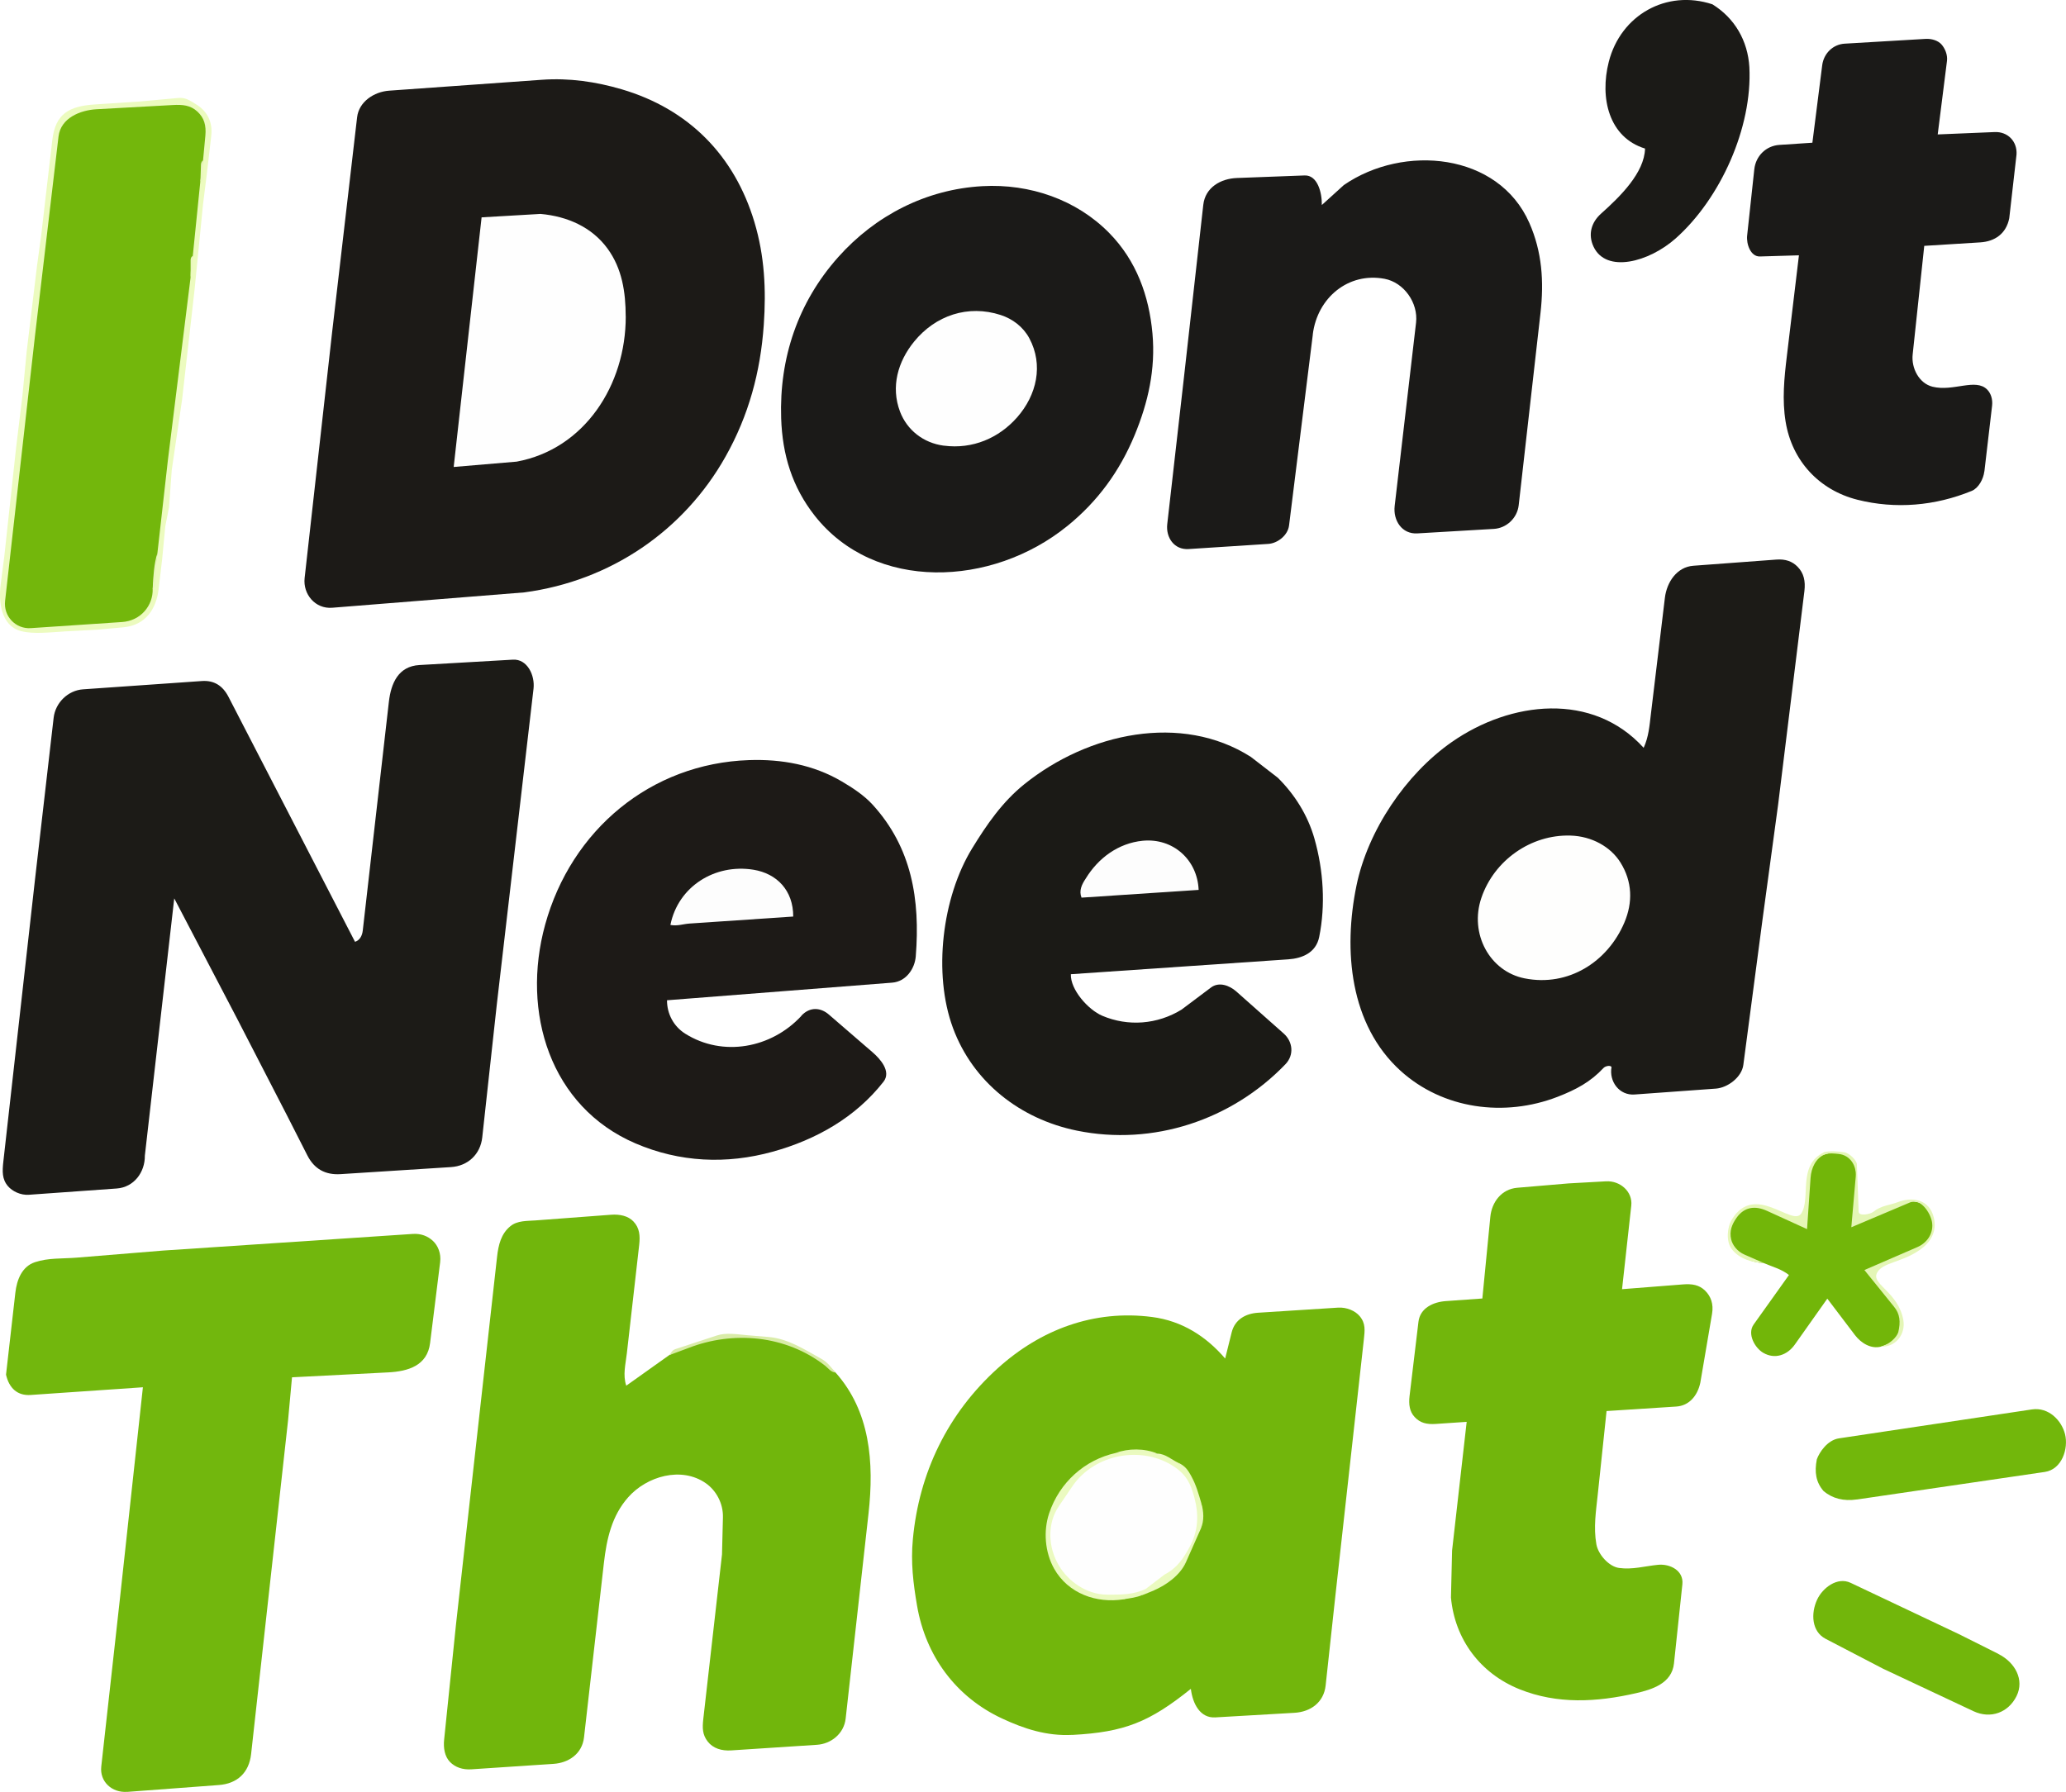
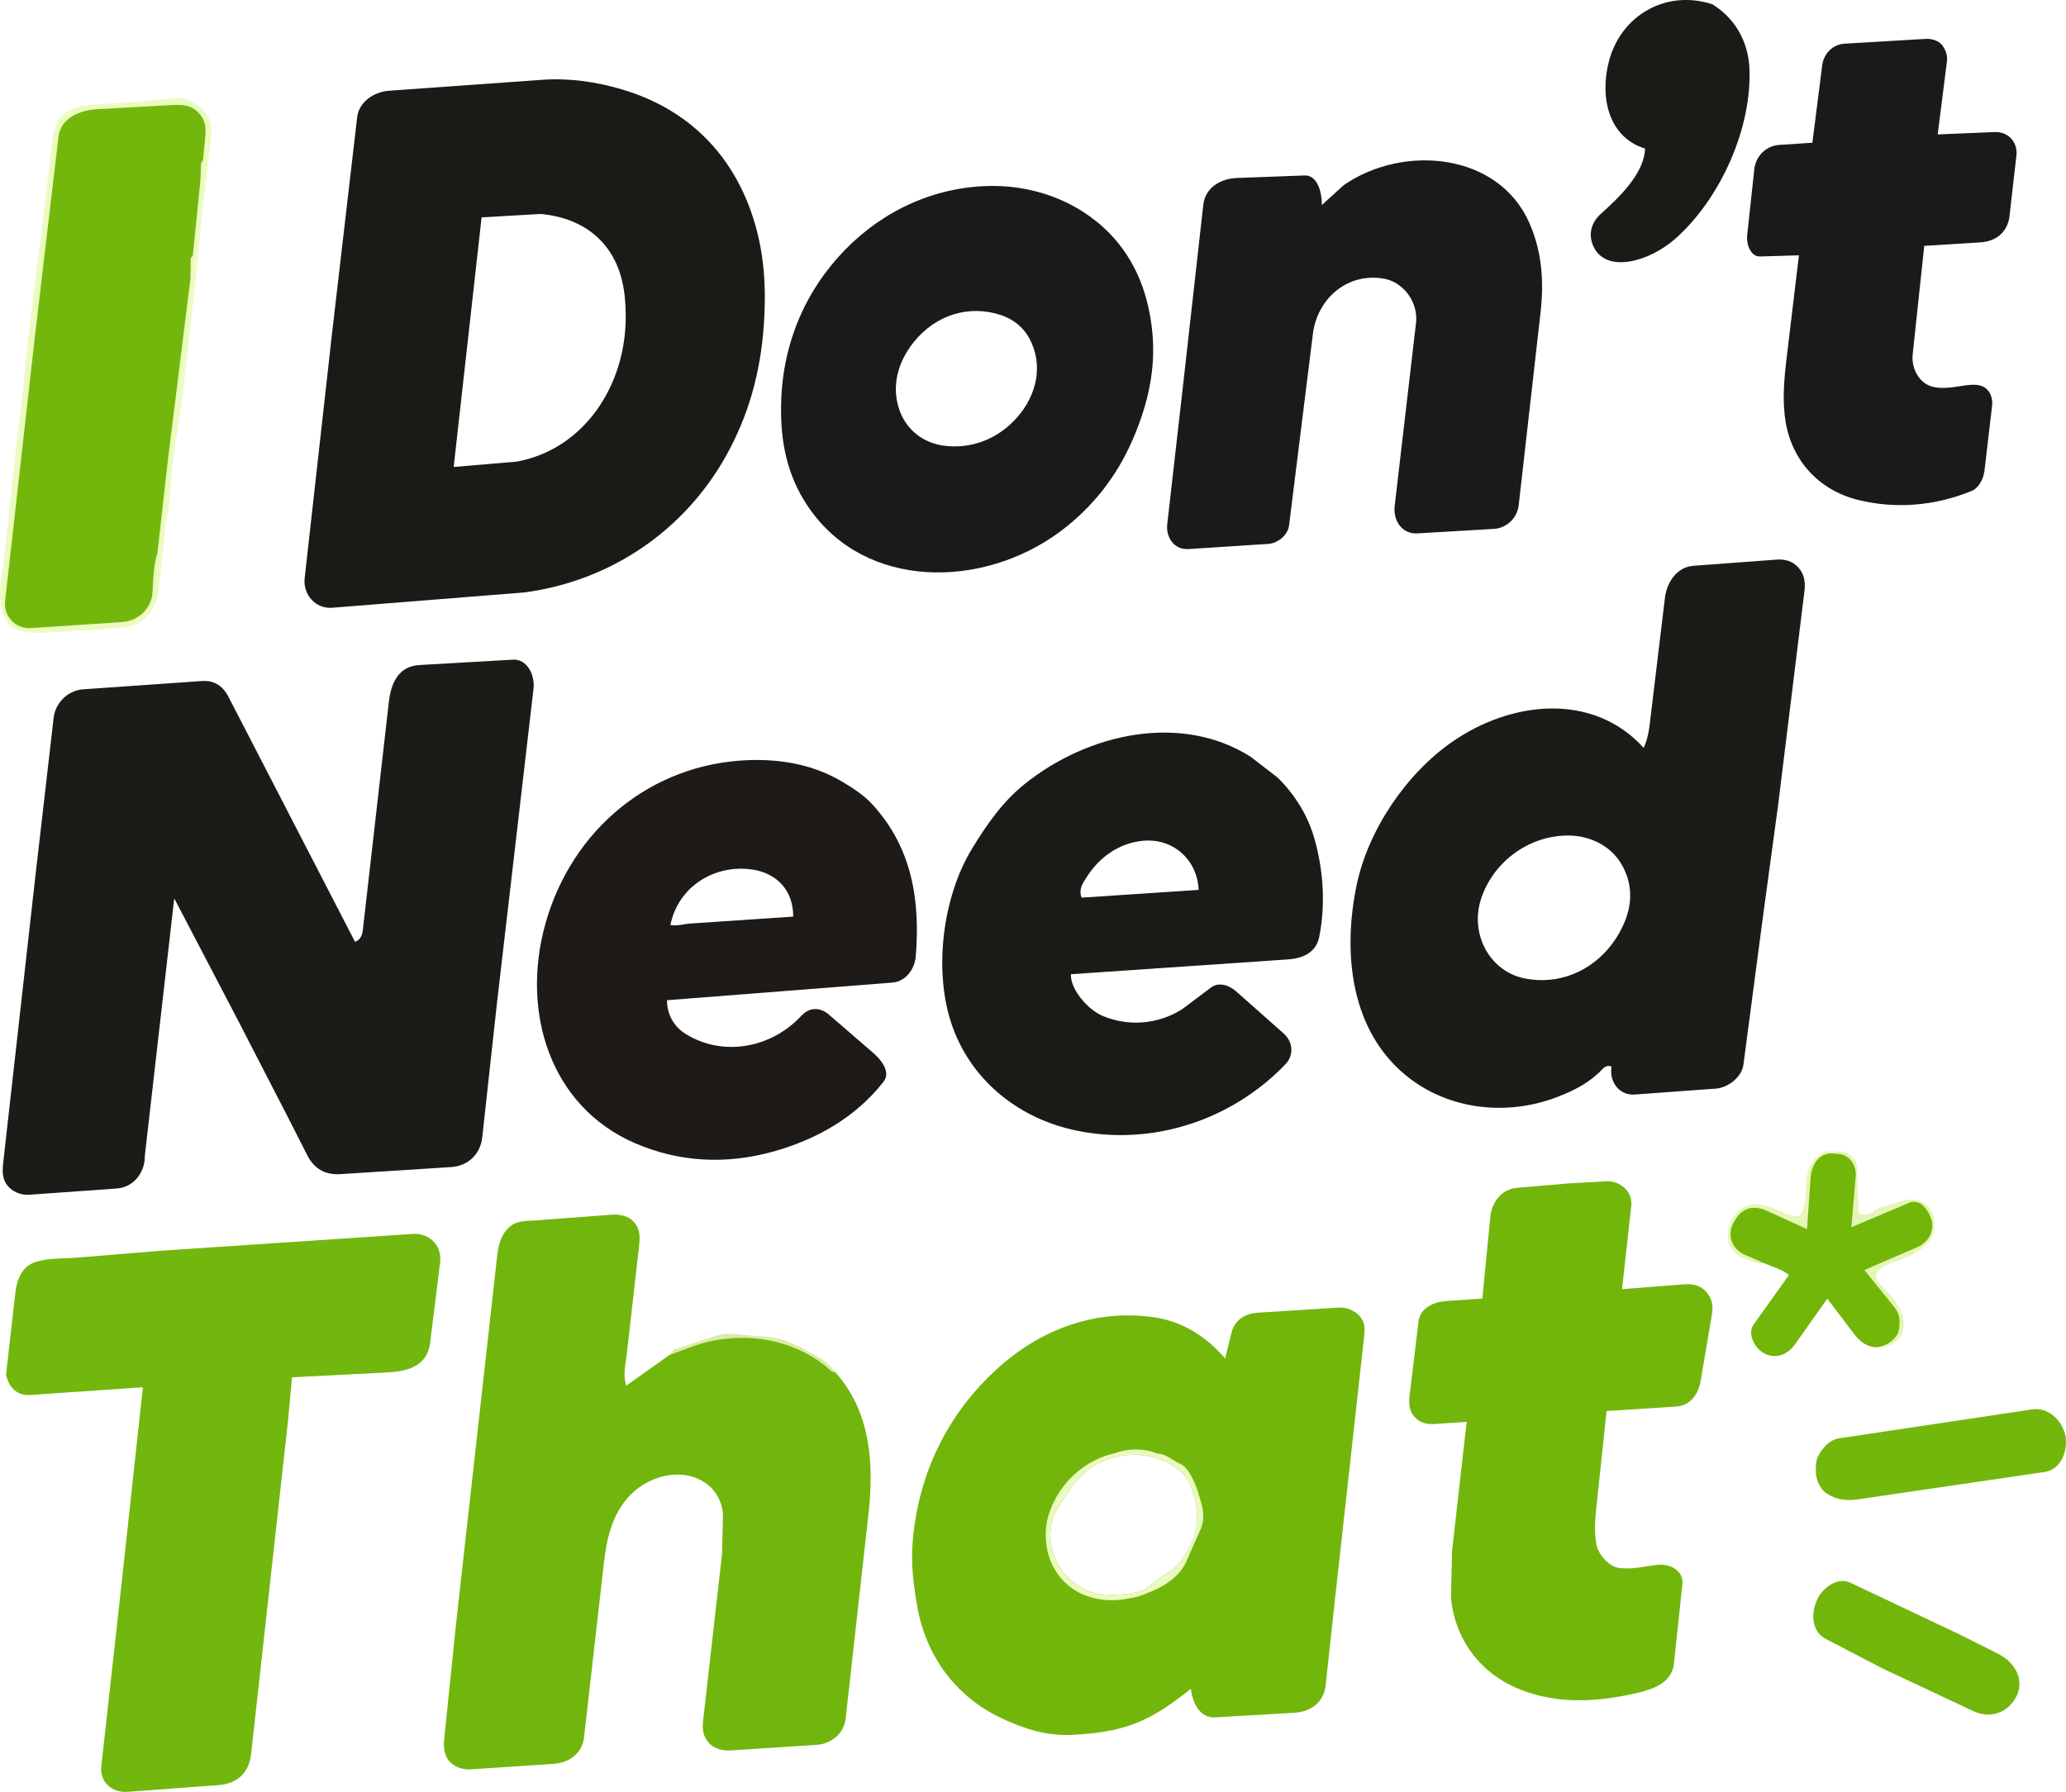
<svg xmlns="http://www.w3.org/2000/svg" id="Layer_2" data-name="Layer 2" viewBox="0 0 445.59 386.57">
  <defs>
    <style>
      .cls-1 {
        fill: #e9f7bd;
      }

      .cls-2 {
        fill: #72b70b;
      }

      .cls-3 {
        fill: #73b70c;
      }

      .cls-4 {
        fill: #1c1b17;
      }

      .cls-5 {
-         fill: #fefefd;
+         fill: #e9fabf;
      }

      .cls-6 {
-         fill: #e9fabf;
+         fill: #1d1a17;
      }

      .cls-7 {
-         fill: #1d1a17;
+         fill: #72b60b;
      }

      .cls-8 {
-         fill: #72b60b;
+         fill: #1b1a18;
      }

      .cls-9 {
-         fill: #1b1a18;
+         fill: #ecfbbf;
      }

      .cls-10 {
-         fill: #ecfbbf;
+         fill: #1b1a17;
      }

      .cls-11 {
-         fill: #1b1a17;
+         fill: #72b609;
      }

      .cls-12 {
-         fill: #72b609;
+         fill: #ebfac0;
      }

      .cls-13 {
-         fill: #ebfac0;
+         fill: #1b1a16;
      }

      .cls-14 {
-         fill: #1b1a16;
+         fill: #72b70d;
      }

      .cls-15 {
-         fill: #72b70d;
+         fill: #e4f6b6;
      }

      .cls-16 {
-         fill: #e4f6b6;
+         fill: #1c1a17;
      }

      .cls-17 {
-         fill: #fefefe;
+         fill: #e6f7b7;
      }

      .cls-18 {
-         fill: #1c1a17;
+         fill: #71b60c;
      }

      .cls-19 {
-         fill: #e6f7b7;
+         fill: #72b60c;
      }

      .cls-20 {
-         fill: #71b60c;
-       }
- 
-       .cls-21 {
-         fill: #72b60c;
-       }
- 
-       .cls-22 {
        fill: #d9eca8;
-       }
- 
-       .cls-23 {
-         fill: #fdfdfd;
      }
    </style>
  </defs>
  <g id="Layer_2-2" data-name="Layer 2">
    <g>
      <g>
        <g>
-           <path class="cls-9" d="M283.15,72.14l-5.13,41.22c-.26,2.13-2.46,3.85-4.49,3.98l-17.18,1.11c-3.1.2-4.93-2.49-4.6-5.38l3.57-31.38,4.2-37.49c.42-3.78,3.78-5.67,7.25-5.8l14.61-.55c2.76-.1,3.75,3.65,3.71,6.38l4.75-4.31c12.9-8.88,33.33-6.97,40,8.16,2.75,6.24,3.18,12.62,2.41,19.44l-4.7,41.47c-.32,2.81-2.65,4.95-5.36,5.11l-16.5.97c-3.34.2-5.25-2.81-4.89-5.91l4.61-39.54c.5-4.31-2.63-8.68-6.78-9.47-7.83-1.48-14.51,4.09-15.49,11.98Z" />
+           <path class="cls-8" d="M283.15,72.14l-5.13,41.22c-.26,2.13-2.46,3.85-4.49,3.98l-17.18,1.11c-3.1.2-4.93-2.49-4.6-5.38l3.57-31.38,4.2-37.49c.42-3.78,3.78-5.67,7.25-5.8l14.61-.55c2.76-.1,3.75,3.65,3.71,6.38l4.75-4.31c12.9-8.88,33.33-6.97,40,8.16,2.75,6.24,3.18,12.62,2.41,19.44l-4.7,41.47c-.32,2.81-2.65,4.95-5.36,5.11l-16.5.97c-3.34.2-5.25-2.81-4.89-5.91l4.61-39.54c.5-4.31-2.63-8.68-6.78-9.47-7.83-1.48-14.51,4.09-15.49,11.98Z" />
          <g>
-             <path class="cls-9" d="M427.98,101.68c-.2,1.68-1.26,3.62-2.71,4.22-7.89,3.24-16.45,3.98-24.67,1.91-8.25-2.08-14.1-8.39-15.48-16.82-.78-4.73-.31-9.39.27-14.22l2.6-21.69-8.41.25c-2.02.06-2.96-2.68-2.76-4.52l1.54-14.26c.31-2.91,2.54-5.1,5.41-5.29l7.12-.47,2.12-16.72c.32-2.52,2.3-4.5,4.84-4.65l17.45-1.03c1.34-.08,2.72.37,3.45,1.21s1.34,2.21,1.17,3.55l-2,15.85,12.29-.51c2.8-.12,4.88,1.99,4.71,4.83l-1.57,13.77c-.66,3.28-3.04,5-6.27,5.2l-12.06.75-2.5,23.43c-.32,2.95,1.38,6.24,4.29,6.96,4.5,1.11,9.25-1.91,11.77.6.78.78,1.23,2.06,1.07,3.49l-1.66,14.18Z" />
-             <path class="cls-11" d="M361.42,51.42c-5.79,5.15-15.01,7.59-17.73,1.79-1.21-2.58-.53-5.19,1.61-7.11,4.13-3.69,9.36-8.81,9.5-14.05-7.8-2.4-9.81-10.9-7.82-18.72,2.57-10.08,12.44-15.67,22.35-12.4,4.8,2.98,7.63,7.83,7.97,13.56.66,13.03-6.22,28.33-15.88,36.93Z" />
+             <path class="cls-8" d="M427.98,101.68c-.2,1.68-1.26,3.62-2.71,4.22-7.89,3.24-16.45,3.98-24.67,1.91-8.25-2.08-14.1-8.39-15.48-16.82-.78-4.73-.31-9.39.27-14.22l2.6-21.69-8.41.25c-2.02.06-2.96-2.68-2.76-4.52l1.54-14.26c.31-2.91,2.54-5.1,5.41-5.29l7.12-.47,2.12-16.72c.32-2.52,2.3-4.5,4.84-4.65l17.45-1.03c1.34-.08,2.72.37,3.45,1.21s1.34,2.21,1.17,3.55l-2,15.85,12.29-.51c2.8-.12,4.88,1.99,4.71,4.83l-1.57,13.77c-.66,3.28-3.04,5-6.27,5.2l-12.06.75-2.5,23.43c-.32,2.95,1.38,6.24,4.29,6.96,4.5,1.11,9.25-1.91,11.77.6.78.78,1.23,2.06,1.07,3.49l-1.66,14.18Z" />
+             <path class="cls-10" d="M361.42,51.42c-5.79,5.15-15.01,7.59-17.73,1.79-1.21-2.58-.53-5.19,1.61-7.11,4.13-3.69,9.36-8.81,9.5-14.05-7.8-2.4-9.81-10.9-7.82-18.72,2.57-10.08,12.44-15.67,22.35-12.4,4.8,2.98,7.63,7.83,7.97,13.56.66,13.03-6.22,28.33-15.88,36.93Z" />
          </g>
+           <path class="cls-16" d="M162.73,47.95c-4.31-14.4-14.2-24.43-28.65-28.68-5.58-1.64-11.31-2.47-17.2-2.05l-32.94,2.35c-3.28.23-6.53,2.4-6.91,5.73l-5.41,46.56-5.91,52.86c-.39,3.46,2.26,6.69,5.96,6.39l41.4-3.3c18.63-2.47,34.43-13.31,43.42-29.29,5.01-8.92,7.55-18.28,8.25-28.43.53-7.58.17-14.87-2.01-22.14ZM111.43,99.59l-13.58,1.15,6.02-53.85,12.71-.73c5.8.51,11.08,2.84,14.47,7.49,3.14,4.31,3.9,9.39,3.91,14.61.03,14.85-8.92,28.64-23.53,31.33Z" />
+           <path class="cls-8" d="M248.56,71.96c-.74-8.13-3.48-15.72-9.31-21.67-7.08-7.21-17.13-10.69-27.35-10.12-12.19.67-23.13,6.35-31.11,15.3-8.69,9.75-12.74,21.78-12.31,34.77.26,7.89,2.37,14.82,7.22,20.99,12.93,16.49,38.25,15.45,54.49,2.26,6.58-5.35,11.31-11.84,14.52-19.62,2.92-7.07,4.54-14.23,3.85-21.91ZM219.34,90.08c-3.88,4.39-9.51,6.88-15.76,6.07-4.47-.58-7.97-3.41-9.47-7.36-2.02-5.35-.46-10.79,3.05-15.09,4.6-5.65,11.62-8.04,18.69-5.74,2.56.84,4.84,2.57,6.15,5.02,3.1,5.75,1.62,12.27-2.66,17.1Z" />
          <g>
-             <path class="cls-18" d="M113.06,127.8l-41.4,3.31c-3.69.3-6.34-2.94-5.96-6.4l5.91-52.86,5.41-46.56c.39-3.33,3.63-5.5,6.92-5.73l32.93-2.35c5.89-.42,11.62.41,17.2,2.05,14.45,4.25,24.34,14.28,28.65,28.68,2.18,7.28,2.54,14.56,2.01,22.15-.71,10.15-3.24,19.51-8.25,28.42-8.99,15.98-24.79,26.82-43.42,29.29Z" />
-             <path class="cls-17" d="M134.96,68.25c.03,14.85-8.92,28.65-23.53,31.34l-13.58,1.15,6.02-53.85,12.71-.74c5.79.52,11.07,2.84,14.46,7.49,3.14,4.31,3.9,9.39,3.91,14.61Z" />
-           </g>
-           <g>
-             <path class="cls-9" d="M230.19,113.48c-16.24,13.19-41.56,14.23-54.49-2.25-4.84-6.17-6.96-13.1-7.22-20.99-.43-12.99,3.62-25.03,12.31-34.78,7.98-8.95,18.93-14.63,31.12-15.3,10.21-.56,20.27,2.91,27.34,10.12,5.84,5.95,8.58,13.54,9.31,21.67.69,7.68-.92,14.85-3.84,21.91-3.22,7.78-7.94,14.28-14.52,19.62Z" />
-             <path class="cls-17" d="M203.58,96.15c-4.47-.58-7.98-3.42-9.47-7.36-2.02-5.35-.46-10.79,3.04-15.09,4.6-5.65,11.62-8.04,18.69-5.74,2.57.84,4.84,2.56,6.16,5.01,3.09,5.76,1.61,12.27-2.66,17.1-3.88,4.39-9.52,6.89-15.76,6.07Z" />
-           </g>
-           <g>
-             <path class="cls-10" d="M13.74,136.24c-2.88.15-6.47.62-9.2-.09-4.35-1.14-4.87-6.37-4.4-10.04l.79-6.11,2.55-23.48,1.36-11.2.91-9.46,2.21-18.33.92-6.73,1.41-12.11.99-8.46c.67-5.72,3.62-7.33,9.2-7.7l9.62-.63,8.29-.76c1.69-.15,2.51.54,3.75,1.27,2.45,1.44,3.78,3.78,3.42,6.9l-.98,8.47-.79,6.27-1.82,18.4-2.69,23.71-2.24,15.26-.58,8-.81,4.14-.68,7.1-.76,6.44c-.51,4.31-2.83,7.79-7.6,8.23l-5.59.51-7.27.39Z" />
+             <path class="cls-9" d="M13.74,136.24c-2.88.15-6.47.62-9.2-.09-4.35-1.14-4.87-6.37-4.4-10.04l.79-6.11,2.55-23.48,1.36-11.2.91-9.46,2.21-18.33.92-6.73,1.41-12.11.99-8.46c.67-5.72,3.62-7.33,9.2-7.7l9.62-.63,8.29-.76c1.69-.15,2.51.54,3.75,1.27,2.45,1.44,3.78,3.78,3.42,6.9l-.98,8.47-.79,6.27-1.82,18.4-2.69,23.71-2.24,15.26-.58,8-.81,4.14-.68,7.1-.76,6.44c-.51,4.31-2.83,7.79-7.6,8.23l-5.59.51-7.27.39Z" />
            <path class="cls-3" d="M43.78,34.61c-.13,1.57-.32,3.07-.57,4.5l-1.63,16.09c-.29,1.53-.45,3.08-.48,4.68l-4.88,39.3-2.27,20.15c-.33,2.59-.67,5.16-1.02,7.71.1,3.61-2.58,6.88-6.6,7.15l-19.69,1.32c-3.23.22-5.92-2.53-5.54-5.88l6.46-57.3,5.06-42.87c.48-4.03,4.7-5.69,8.17-5.89l16.46-.91c2.15-.12,3.82.03,5.31,1.4s1.94,2.99,1.73,5.25l-.5,5.3Z" />
            <path class="cls-1" d="M32.93,127.04c.1-2.58.32-5.63,1.02-7.71l-.42,5.53c-.05.66.2,1.76-.6,2.18Z" />
            <path class="cls-1" d="M41.11,59.88v-3.75c0-.48.2-.79.48-.93.09,1.66-.3,3.19-.48,4.68Z" />
            <path class="cls-1" d="M43.22,39.11l.13-3.6c.02-.45.21-.78.44-.9l.02,4.07c0,.37-.27.54-.58.42Z" />
          </g>
        </g>
        <g>
          <path class="cls-4" d="M25.15,256.4l-18.91,1.35c-1.81.13-3.59-.76-4.53-1.86-1.29-1.51-1.22-3.21-.99-5.29l6.87-61.23,3.98-34.53c.38-3.26,3.11-5.91,6.35-6.13l25.63-1.79c2.62-.18,4.49,1,5.74,3.43l27.28,52.83c1-.32,1.54-1.28,1.67-2.42l5.63-49.34c.46-4,2.02-7.69,6.59-7.95l20.16-1.16c3.13-.18,4.78,3.41,4.45,6.26l-7.91,68.04-3.15,28.77c-.4,3.63-3.08,6.17-6.75,6.4l-23.8,1.52c-3.33.21-5.69-1.13-7.18-4.06l-4.35-8.55-10.84-21.03-13.51-25.85-6.34,55.51c.04,3.55-2.32,6.81-6.08,7.08Z" />
-           <g>
-             <path class="cls-14" d="M254.91,217.75l6.27-4.71c1.73-1.3,3.99-.45,5.47.86l10.22,9.07c1.95,1.73,2.3,4.61.37,6.62-11.57,12.04-28.56,17.69-45,14.32-12.22-2.5-22.4-10.46-26.72-22.18-4.31-11.7-2.35-28.11,4.15-38.71,3.15-5.14,6.51-10.02,11.24-13.83,13.81-11.12,33.91-15.42,48.86-5.91l5.83,4.51c3.64,3.6,6.46,8.09,7.89,13.11,1.97,6.92,2.41,14.42,1.03,21.24-.7,3.44-3.72,4.62-6.67,4.82l-46.89,3.21c-.13,3.3,3.71,7.66,6.79,8.97,5.52,2.34,11.86,1.91,17.16-1.38Z" />
-             <path class="cls-23" d="M233.26,193.65c-.6-1.51.07-2.86.89-4.09,2.71-4.46,7.06-7.66,12.29-8.18,6.51-.64,11.81,4.06,12.08,10.6l-25.26,1.67Z" />
-           </g>
-           <g>
-             <path class="cls-7" d="M172.82,219.14c1.9-2.05,4.24-1.74,5.92-.29l9.45,8.16c1.61,1.39,4.11,4.13,2.35,6.37-6.02,7.68-14.52,12.49-23.88,15.08-9.99,2.76-20.07,2.3-29.62-1.8-18.36-7.9-24.68-28.24-19.46-47.19,5.62-20.39,22.73-34.77,43.96-35.49,7.04-.24,13.91,1,20.03,4.61,2.31,1.36,4.8,2.99,6.64,5.01,8.42,9.24,10.28,20.43,9.3,32.72-.22,2.71-2.11,5.43-5.08,5.67l-48.57,3.8c-.01,2.9,1.4,5.63,3.96,7.23,8.06,5.05,18.52,3.15,25.02-3.86Z" />
-             <path class="cls-23" d="M171.07,197.73l-22.35,1.51c-1.39.09-2.61.59-4.13.3,1.68-8.34,9.64-13.25,17.92-11.91,5.04.82,8.59,4.47,8.57,10.1Z" />
-           </g>
-           <g>
-             <path class="cls-4" d="M335.96,236.61c-11.51,4.46-24.79,2.67-33.92-5.63-10.89-9.91-12.38-25.89-9.47-39.97,2.44-11.83,10.61-23.99,20.52-30.91,12.74-8.9,30.43-10.88,41.41,1.23,1.08-2.36,1.26-4.74,1.55-7.19l3.03-25.18c.41-3.37,2.57-6.65,6.15-6.91l17.89-1.33c1.98-.15,3.45.39,4.58,1.55,1.34,1.36,1.73,3.1,1.47,5.24l-5.66,46-3.37,24.83-4.14,31.39c-.35,2.68-3.39,4.93-5.92,5.12l-17.54,1.27c-3.32.24-5.53-2.83-4.97-5.92-.25-.47-1.35-.21-1.73.2-2.8,3-5.87,4.65-9.88,6.21Z" />
-             <path class="cls-5" d="M328.8,211.06c-7.5-1.5-11.93-9.62-9.3-17.36,2.75-8.1,10.68-13.69,19.2-13.44,4.65.13,8.7,2.45,10.79,5.8,2.58,4.12,2.7,8.62.84,12.99-3.58,8.42-12.05,13.91-21.53,12.01Z" />
-           </g>
+           <path class="cls-13" d="M283.49,180.91c-1.42-5.02-4.24-9.51-7.88-13.11l-5.83-4.51c-14.95-9.52-35.05-5.21-48.86,5.91-4.73,3.81-8.09,8.68-11.24,13.83-6.5,10.59-8.47,27-4.16,38.71,4.32,11.72,14.5,19.68,26.72,22.18,16.44,3.36,33.44-2.29,45-14.32,1.93-2.01,1.58-4.9-.37-6.63l-10.22-9.06c-1.48-1.32-3.73-2.17-5.47-.87l-6.27,4.72c-5.29,3.29-11.63,3.72-17.15,1.38-3.09-1.31-6.93-5.67-6.79-8.97l46.89-3.2c2.95-.2,5.97-1.38,6.66-4.82,1.38-6.82.94-14.32-1.03-21.24ZM233.26,193.65c-.59-1.51.07-2.85.89-4.08,2.71-4.47,7.07-7.67,12.29-8.18,6.51-.65,11.81,4.05,12.08,10.59l-25.26,1.67Z" />
+           <path class="cls-6" d="M188.21,173.6c-1.84-2.02-4.33-3.65-6.64-5.01-6.12-3.61-12.99-4.84-20.03-4.61-21.23.73-38.34,15.11-43.96,35.49-5.23,18.95,1.1,39.29,19.46,47.19,9.55,4.11,19.63,4.56,29.62,1.8,9.36-2.58,17.86-7.39,23.88-15.07,1.76-2.25-.74-4.99-2.35-6.37l-9.44-8.16c-1.68-1.45-4.02-1.77-5.92.28-6.5,7.01-16.96,8.92-25.02,3.87-2.56-1.6-3.97-4.33-3.95-7.23l48.57-3.8c2.96-.23,4.86-2.95,5.08-5.66.99-12.3-.88-23.48-9.3-32.72ZM148.72,199.25c-1.38.1-2.61.59-4.13.3,1.68-8.34,9.64-13.26,17.92-11.92,5.04.82,8.59,4.47,8.57,10.11l-22.36,1.51Z" />
+           <path class="cls-4" d="M387.72,122.28c-1.14-1.16-2.6-1.7-4.58-1.55l-17.9,1.33c-3.58.27-5.74,3.54-6.15,6.91l-3.03,25.18c-.29,2.45-.47,4.83-1.55,7.19-10.98-12.11-28.68-10.13-41.41-1.23-9.91,6.92-18.08,19.07-20.52,30.91-2.91,14.07-1.43,30.06,9.47,39.97,9.12,8.3,22.41,10.09,33.92,5.63,4.01-1.56,7.08-3.21,9.88-6.21.38-.41,1.48-.67,1.73-.2-.56,3.08,1.64,6.16,4.97,5.92l17.54-1.28c2.53-.18,5.56-2.44,5.92-5.11l4.14-31.39,3.37-24.83,5.66-46c.27-2.15-.13-3.88-1.46-5.24ZM350.33,199.05c-3.57,8.43-12.05,13.91-21.53,12.02-7.5-1.51-11.93-9.62-9.3-17.37,2.76-8.09,10.68-13.68,19.2-13.44,4.65.14,8.7,2.45,10.79,5.81,2.58,4.11,2.7,8.62.84,12.98Z" />
        </g>
      </g>
      <g>
-         <path class="cls-15" d="M27.43,386.56c-3.28.24-5.95-2.2-5.59-5.45l4.03-36.27,4.95-45.56-24.2,1.66c-2.85.2-4.66-1.46-5.32-4.38l2.01-17.67c.32-2.79,1.41-5.66,4.24-6.6,2.85-.95,5.92-.73,8.92-.97l18.68-1.53,53.87-3.59c1.82-.12,3.27.49,4.36,1.51s1.78,2.7,1.55,4.58l-2.17,17.46c-.6,4.85-4.71,6.1-9.05,6.32l-20.73,1.06-.85,9.28-7.97,71.99c-.45,4.05-3.01,6.4-6.96,6.69l-19.78,1.48Z" />
-         <path class="cls-21" d="M361.04,358.86c-.46,4.32-4.72,5.62-8.16,6.41-8.54,1.96-17.02,2.42-25.14-.84-8.44-3.39-13.96-10.72-14.8-19.77l.24-10.15,3.15-27.77-6.67.45c-1.94.13-3.37-.2-4.56-1.5-1.09-1.17-1.3-2.71-1.09-4.52l1.92-16.02c.36-2.98,3.21-4.27,5.9-4.46l7.88-.56,1.72-17.61c.31-3.19,2.41-5.99,5.8-6.28l11.07-.94,8.07-.45c3.06-.17,5.79,2.22,5.46,5.24l-1.99,18.03,13.12-1.03c1.98-.16,3.52.1,4.78,1.33s1.87,2.9,1.51,5.02l-2.53,14.86c-.58,2.73-2.35,4.96-5.19,5.14l-15.03.97-1.9,18.01c-.38,3.63-.94,7.07-.3,10.72.39,2.2,2.68,4.81,4.89,5.12,2.92.4,5.5-.39,8.42-.68,2.53-.25,5.56,1.21,5.24,4.21l-1.81,17.06Z" />
+         <path class="cls-14" d="M27.43,386.56c-3.28.24-5.95-2.2-5.59-5.45l4.03-36.27,4.95-45.56-24.2,1.66c-2.85.2-4.66-1.46-5.32-4.38l2.01-17.67c.32-2.79,1.41-5.66,4.24-6.6,2.85-.95,5.92-.73,8.92-.97l18.68-1.53,53.87-3.59c1.82-.12,3.27.49,4.36,1.51s1.78,2.7,1.55,4.58l-2.17,17.46c-.6,4.85-4.71,6.1-9.05,6.32l-20.73,1.06-.85,9.28-7.97,71.99c-.45,4.05-3.01,6.4-6.96,6.69l-19.78,1.48Z" />
+         <path class="cls-19" d="M361.04,358.86c-.46,4.32-4.72,5.62-8.16,6.41-8.54,1.96-17.02,2.42-25.14-.84-8.44-3.39-13.96-10.72-14.8-19.77l.24-10.15,3.15-27.77-6.67.45c-1.94.13-3.37-.2-4.56-1.5-1.09-1.17-1.3-2.71-1.09-4.52l1.92-16.02c.36-2.98,3.21-4.27,5.9-4.46l7.88-.56,1.72-17.61c.31-3.19,2.41-5.99,5.8-6.28l11.07-.94,8.07-.45c3.06-.17,5.79,2.22,5.46,5.24l-1.99,18.03,13.12-1.03c1.98-.16,3.52.1,4.78,1.33s1.87,2.9,1.51,5.02l-2.53,14.86c-.58,2.73-2.35,4.96-5.19,5.14l-15.03.97-1.9,18.01c-.38,3.63-.94,7.07-.3,10.72.39,2.2,2.68,4.81,4.89,5.12,2.92.4,5.5-.39,8.42-.68,2.53-.25,5.56,1.21,5.24,4.21l-1.81,17.06Z" />
        <path class="cls-2" d="M400.5,323.48c-2.89.42-5.26-.2-7.18-1.79-1.68-1.94-2.01-4.11-1.47-6.87.56-1.54,2.29-4.15,4.78-4.52l41.61-6.24c3.62-.54,6.4,2.39,7.14,5.33.78,3.11-.65,7.61-4.38,8.16l-40.51,5.94Z" />
-         <path class="cls-8" d="M430.99,356.81c3.67,1.84,5.65,5.6,3.94,9.08-1.75,3.57-5.6,5.01-9.3,3.27l-19.49-9.16-12.41-6.46c-2.99-1.56-3.22-5.46-1.8-8.48,1.18-2.5,4.33-4.95,7.21-3.59l23.32,11.05,8.53,4.27Z" />
+         <path class="cls-7" d="M430.99,356.81c3.67,1.84,5.65,5.6,3.94,9.08-1.75,3.57-5.6,5.01-9.3,3.27l-19.49-9.16-12.41-6.46c-2.99-1.56-3.22-5.46-1.8-8.48,1.18-2.5,4.33-4.95,7.21-3.59l23.32,11.05,8.53,4.27Z" />
        <g>
-           <path class="cls-21" d="M231.26,374.27c-5.53.29-10.42-1.33-15.15-3.54-9.99-4.66-16.46-13.51-18.32-24.32-.84-4.9-1.37-9.36-.91-14.29,1.33-14.43,7.53-27.2,18.31-36.94,9.25-8.36,20.76-12.69,33.29-11.06,6.43.83,11.65,4.16,15.76,8.96l1.4-5.63c.68-2.76,2.98-4.08,5.71-4.25l17.22-1.1c1.91-.12,3.72.7,4.67,1.82,1.35,1.6,1.12,3.12.9,5.15l-6.17,55.57-2.06,18.98c-.4,3.66-3.25,5.69-6.73,5.89l-17.08.99c-3.23.19-4.87-2.92-5.26-6.16-8.89,7.15-14.3,9.35-25.57,9.94Z" />
+           <path class="cls-19" d="M293.24,283.91c-.96-1.12-2.77-1.94-4.68-1.82l-17.22,1.1c-2.73.17-5.02,1.49-5.71,4.25l-1.4,5.63c-4.1-4.79-9.32-8.12-15.75-8.95-12.53-1.63-24.04,2.7-33.29,11.06-10.78,9.74-16.98,22.51-18.31,36.94-.45,4.92.07,9.39.92,14.29,1.85,10.81,8.32,19.66,18.31,24.32,4.74,2.21,9.63,3.83,15.16,3.54,11.27-.59,16.68-2.79,25.57-9.94.39,3.24,2.04,6.35,5.26,6.16l17.08-.99c3.48-.2,6.33-2.23,6.73-5.89l2.06-18.98,6.16-55.57c.23-2.03.46-3.55-.89-5.15ZM256.51,333.86c-1.27,2.31-2.59,4.38-5.29,5.79l-4.09,3.13c-2.62,1.26-5.41,1.26-8.37,1.24-4.42-.03-8.35-2.89-10.35-6.23-2.38-3.99-2.6-9.08-.03-12.88l2.88-4.24c4.81-7.1,15.03-8.86,21.92-4.31,2.73,1.8,3.64,3.77,4.4,6.63,1.03,3.83.88,7.32-1.07,10.87Z" />
          <g>
-             <path class="cls-13" d="M249.63,313.59c1.72.03,3.14,1.37,4.56,2.02l2.77,2.9c1.04,1.89,1.54,3.76,2.14,5.78.24,1.81.29,3.68-.1,5.48l-3.23,7.28c-2.04,2.44-4.43,4.49-7.16,6.17l-2.18.88c-1.46.16-2.84.47-4.12.93-5.83.91-11.93-1.23-14.97-6.63-1.97-3.52-2.34-8.1-1.07-11.91,2.23-6.68,7.68-11.56,14.38-13.04,2.97-.49,6.01-.45,8.97.15Z" />
+             <path class="cls-12" d="M259.1,324.28c-.59-2.01-1.1-3.88-2.13-5.77l-2.78-2.9c-1.41-.65-2.84-1.99-4.56-2.02-2.96-.61-5.99-.64-8.96-.15-6.7,1.48-12.15,6.36-14.39,13.03-1.27,3.81-.9,8.4,1.08,11.91,3.03,5.41,9.13,7.55,14.96,6.64,1.29-.46,2.66-.77,4.12-.93l2.18-.88c2.73-1.68,5.12-3.74,7.16-6.17l3.22-7.28c.4-1.8.35-3.67.1-5.48ZM256.51,333.86c-1.27,2.31-2.59,4.38-5.29,5.79l-4.09,3.13c-2.62,1.26-5.41,1.26-8.37,1.24-4.42-.03-8.35-2.89-10.35-6.23-2.38-3.99-2.6-9.08-.03-12.88l2.88-4.24c4.81-7.1,15.03-8.86,21.92-4.31,2.73,1.8,3.64,3.77,4.4,6.63,1.03,3.83.88,7.32-1.07,10.87Z" />
            <g>
-               <path class="cls-6" d="M248.62,343.2c.12-.28.28-.78.58-.96,2.59-1.56,4.54-3.56,6.58-5.21-1.24,2.79-4.3,5.01-7.16,6.17Z" />
-               <path class="cls-6" d="M249.63,313.59l-8.97-.15c2.69-1,6.18-1.03,8.97.15Z" />
-               <path class="cls-6" d="M259,329.76l.1-5.48c.52,1.78.65,3.78-.1,5.48Z" />
-               <path class="cls-6" d="M256.96,318.5c-1.25-.73-2.23-1.72-2.77-2.9,1.48.67,2.08,1.63,2.77,2.9Z" />
-               <path class="cls-6" d="M246.44,344.08c-1.44.58-2.65.7-4.12.93-.02-.36.18-.55.39-.58l.96-.12,2.77-.23Z" />
-               <path class="cls-17" d="M251.21,339.65l-4.09,3.13c-2.62,1.26-5.41,1.26-8.37,1.24-4.42-.03-8.35-2.89-10.34-6.23-2.39-3.99-2.6-9.08-.03-12.87l2.88-4.24c4.81-7.1,15.03-8.86,21.92-4.31,2.73,1.8,3.63,3.77,4.4,6.63,1.03,3.83.88,7.32-1.08,10.87-1.27,2.31-2.59,4.38-5.29,5.79Z" />
+               <path class="cls-5" d="M248.62,343.2c.12-.28.28-.78.58-.96,2.59-1.56,4.54-3.56,6.58-5.21-1.24,2.79-4.3,5.01-7.16,6.17Z" />
+               <path class="cls-5" d="M249.63,313.59l-8.97-.15c2.69-1,6.18-1.03,8.97.15Z" />
+               <path class="cls-5" d="M259,329.76l.1-5.48c.52,1.78.65,3.78-.1,5.48Z" />
+               <path class="cls-5" d="M256.96,318.5c-1.25-.73-2.23-1.72-2.77-2.9,1.48.67,2.08,1.63,2.77,2.9Z" />
+               <path class="cls-5" d="M246.44,344.08c-1.44.58-2.65.7-4.12.93-.02-.36.18-.55.39-.58l.96-.12,2.77-.23Z" />
            </g>
          </g>
        </g>
        <g>
-           <path class="cls-12" d="M405.72,290.5c-2.15.59-4.32-.73-5.65-2.48l-5.96-7.86-7.01,9.91c-1.62,2.29-4.31,3.23-6.8,1.78-1.8-1.04-3.53-4.07-2.07-6.12l7.61-10.67c-1.67-1.32-3.62-1.78-5.37-2.55-10.27-.56-9.73-13.72.26-11.96,2.6,1.12,5.23,2.16,7.89,3.12.96-2.93,1.45-6.13,1.45-9.61.36-2.1,1.19-4.75,3.58-5.05,3.85-1.07,6.36.03,6.75,4.37l-.09,9.8c3.52-1.11,7-2.38,10.45-3.79,7.75-1.65,8.21,8.9,1.41,10.79-3.06,1.08-5.92,2.49-8.59,4.22.37.72.74,1.45,1.11,2.2,4.01,3.93,9.48,11.47,1.01,13.89Z" />
-           <path class="cls-16" d="M405.72,290.5c1.83-.5,3.32-1.98,3.69-3.07.54-2.26.37-4-.93-5.55l-6.37-7.89,11.42-4.95c2.25-.98,3.57-3.16,3.15-5.46-.36-1.95-2.43-5.15-4.67-4.2l-12.72,5.38.95-10.91c.21-2.39-1.22-4.64-3.66-4.9-.84-.09-2.16-.24-2.91.05-.73.27-.85.07-.24-.45,1.19-.29,3.1-.18,4.47.06.91.16,2.55,1.68,2.59,2.56l.38,10.24c.04,1.05,2.53.54,3.19,0,1.69-1.37,3.52-1.39,5.29-2.08,2.92-1.14,6.3-.61,7.47,2.52,1.03,2.76.26,5.33-1.97,7.18-4.16,3.47-9.15,3.13-10.12,5.81-.84,2.33,4.7,4.05,5.77,9.9.57,3.11-1.69,5.92-4.78,5.76Z" />
-           <path class="cls-19" d="M393.67,249.01c-2.06.79-3.02,2.97-3.17,5.08l-.76,11.07-8.62-3.93c-2.57-1.17-4.91-.91-6.62,1.54-.93,1.34-1.56,2.8-1.12,4.63.28,1.2,1.31,2.59,2.87,3.26l4.24,1.85c-2.38-.11-5.4-.85-7.07-3.15-1.12-1.55-.98-4.5.12-6.29,4.89-8.03,12.98,1.58,14.91-1.23,2.23-3.26-.92-10.48,4.99-13.27l.24.45Z" />
+           <path class="cls-11" d="M405.72,290.5c-2.15.59-4.32-.73-5.65-2.48l-5.96-7.86-7.01,9.91c-1.62,2.29-4.31,3.23-6.8,1.78-1.8-1.04-3.53-4.07-2.07-6.12l7.61-10.67c-1.67-1.32-3.62-1.78-5.37-2.55-10.27-.56-9.73-13.72.26-11.96,2.6,1.12,5.23,2.16,7.89,3.12.96-2.93,1.45-6.13,1.45-9.61.36-2.1,1.19-4.75,3.58-5.05,3.85-1.07,6.36.03,6.75,4.37l-.09,9.8c3.52-1.11,7-2.38,10.45-3.79,7.75-1.65,8.21,8.9,1.41,10.79-3.06,1.08-5.92,2.49-8.59,4.22.37.72.74,1.45,1.11,2.2,4.01,3.93,9.48,11.47,1.01,13.89Z" />
+           <path class="cls-15" d="M405.72,290.5c1.83-.5,3.32-1.98,3.69-3.07.54-2.26.37-4-.93-5.55l-6.37-7.89,11.42-4.95c2.25-.98,3.57-3.16,3.15-5.46-.36-1.95-2.43-5.15-4.67-4.2l-12.72,5.38.95-10.91c.21-2.39-1.22-4.64-3.66-4.9-.84-.09-2.16-.24-2.91.05-.73.27-.85.07-.24-.45,1.19-.29,3.1-.18,4.47.06.91.16,2.55,1.68,2.59,2.56l.38,10.24c.04,1.05,2.53.54,3.19,0,1.69-1.37,3.52-1.39,5.29-2.08,2.92-1.14,6.3-.61,7.47,2.52,1.03,2.76.26,5.33-1.97,7.18-4.16,3.47-9.15,3.13-10.12,5.81-.84,2.33,4.7,4.05,5.77,9.9.57,3.11-1.69,5.92-4.78,5.76Z" />
+           <path class="cls-17" d="M393.67,249.01c-2.06.79-3.02,2.97-3.17,5.08l-.76,11.07-8.62-3.93c-2.57-1.17-4.91-.91-6.62,1.54-.93,1.34-1.56,2.8-1.12,4.63.28,1.2,1.31,2.59,2.87,3.26l4.24,1.85c-2.38-.11-5.4-.85-7.07-3.15-1.12-1.55-.98-4.5.12-6.29,4.89-8.03,12.98,1.58,14.91-1.23,2.23-3.26-.92-10.48,4.99-13.27l.24.45Z" />
        </g>
        <g>
-           <path class="cls-20" d="M144.29,292.37c11.35-6.48,26.21-5.38,35.93,3.74,7.44,8.35,8.34,19.32,7.1,30.41l-4.93,44.24c-.37,3.29-3.19,5.46-6.19,5.65l-18.51,1.21c-2.05.13-3.9-.43-5.05-1.91s-1.18-2.91-.95-4.91l4.03-35.45.2-8c.08-3.08-1.51-5.84-3.68-7.36-5.28-3.7-12.75-1.52-16.77,3.04-3.52,3.99-4.63,8.94-5.23,14.22l-4.28,37.56c-.41,3.58-3.35,5.49-6.54,5.71l-17.76,1.18c-1.87.12-3.48-.43-4.61-1.59s-1.45-2.98-1.26-4.81l2.56-24.87,8.85-79.24c.29-2.64.88-5.04,2.89-6.67,1.51-1.23,3.57-1.1,5.45-1.24l16.25-1.22c1.87-.14,3.68.24,4.82,1.44,1.35,1.41,1.47,3.1,1.25,5.06l-2.66,23.38c-.27,2.4-.91,4.65-.13,7l9.23-6.57Z" />
-           <path class="cls-22" d="M180.22,296.11c-1.02-.08-1.57-.94-2.26-1.48-8.46-6.6-19.82-7.6-29.54-3.8l-4.13,1.54c.4-.28.53-1.04,1.37-1.32l8.97-2.95c1.99-.66,4.47-.23,6.56-.05l4.56.38c4.23.36,7.78,2.71,11.31,4.66,1.51.83,2.1,1.84,3.15,3.01Z" />
+           <path class="cls-18" d="M144.29,292.37c11.35-6.48,26.21-5.38,35.93,3.74,7.44,8.35,8.34,19.32,7.1,30.41l-4.93,44.24c-.37,3.29-3.19,5.46-6.19,5.65l-18.51,1.21c-2.05.13-3.9-.43-5.05-1.91s-1.18-2.91-.95-4.91l4.03-35.45.2-8c.08-3.08-1.51-5.84-3.68-7.36-5.28-3.7-12.75-1.52-16.77,3.04-3.52,3.99-4.63,8.94-5.23,14.22l-4.28,37.56c-.41,3.58-3.35,5.49-6.54,5.71l-17.76,1.18c-1.87.12-3.48-.43-4.61-1.59s-1.45-2.98-1.26-4.81l2.56-24.87,8.85-79.24c.29-2.64.88-5.04,2.89-6.67,1.51-1.23,3.57-1.1,5.45-1.24l16.25-1.22c1.87-.14,3.68.24,4.82,1.44,1.35,1.41,1.47,3.1,1.25,5.06l-2.66,23.38c-.27,2.4-.91,4.65-.13,7l9.23-6.57Z" />
+           <path class="cls-20" d="M180.22,296.11c-1.02-.08-1.57-.94-2.26-1.48-8.46-6.6-19.82-7.6-29.54-3.8l-4.13,1.54c.4-.28.53-1.04,1.37-1.32l8.97-2.95c1.99-.66,4.47-.23,6.56-.05l4.56.38c4.23.36,7.78,2.71,11.31,4.66,1.51.83,2.1,1.84,3.15,3.01Z" />
        </g>
      </g>
    </g>
  </g>
</svg>
